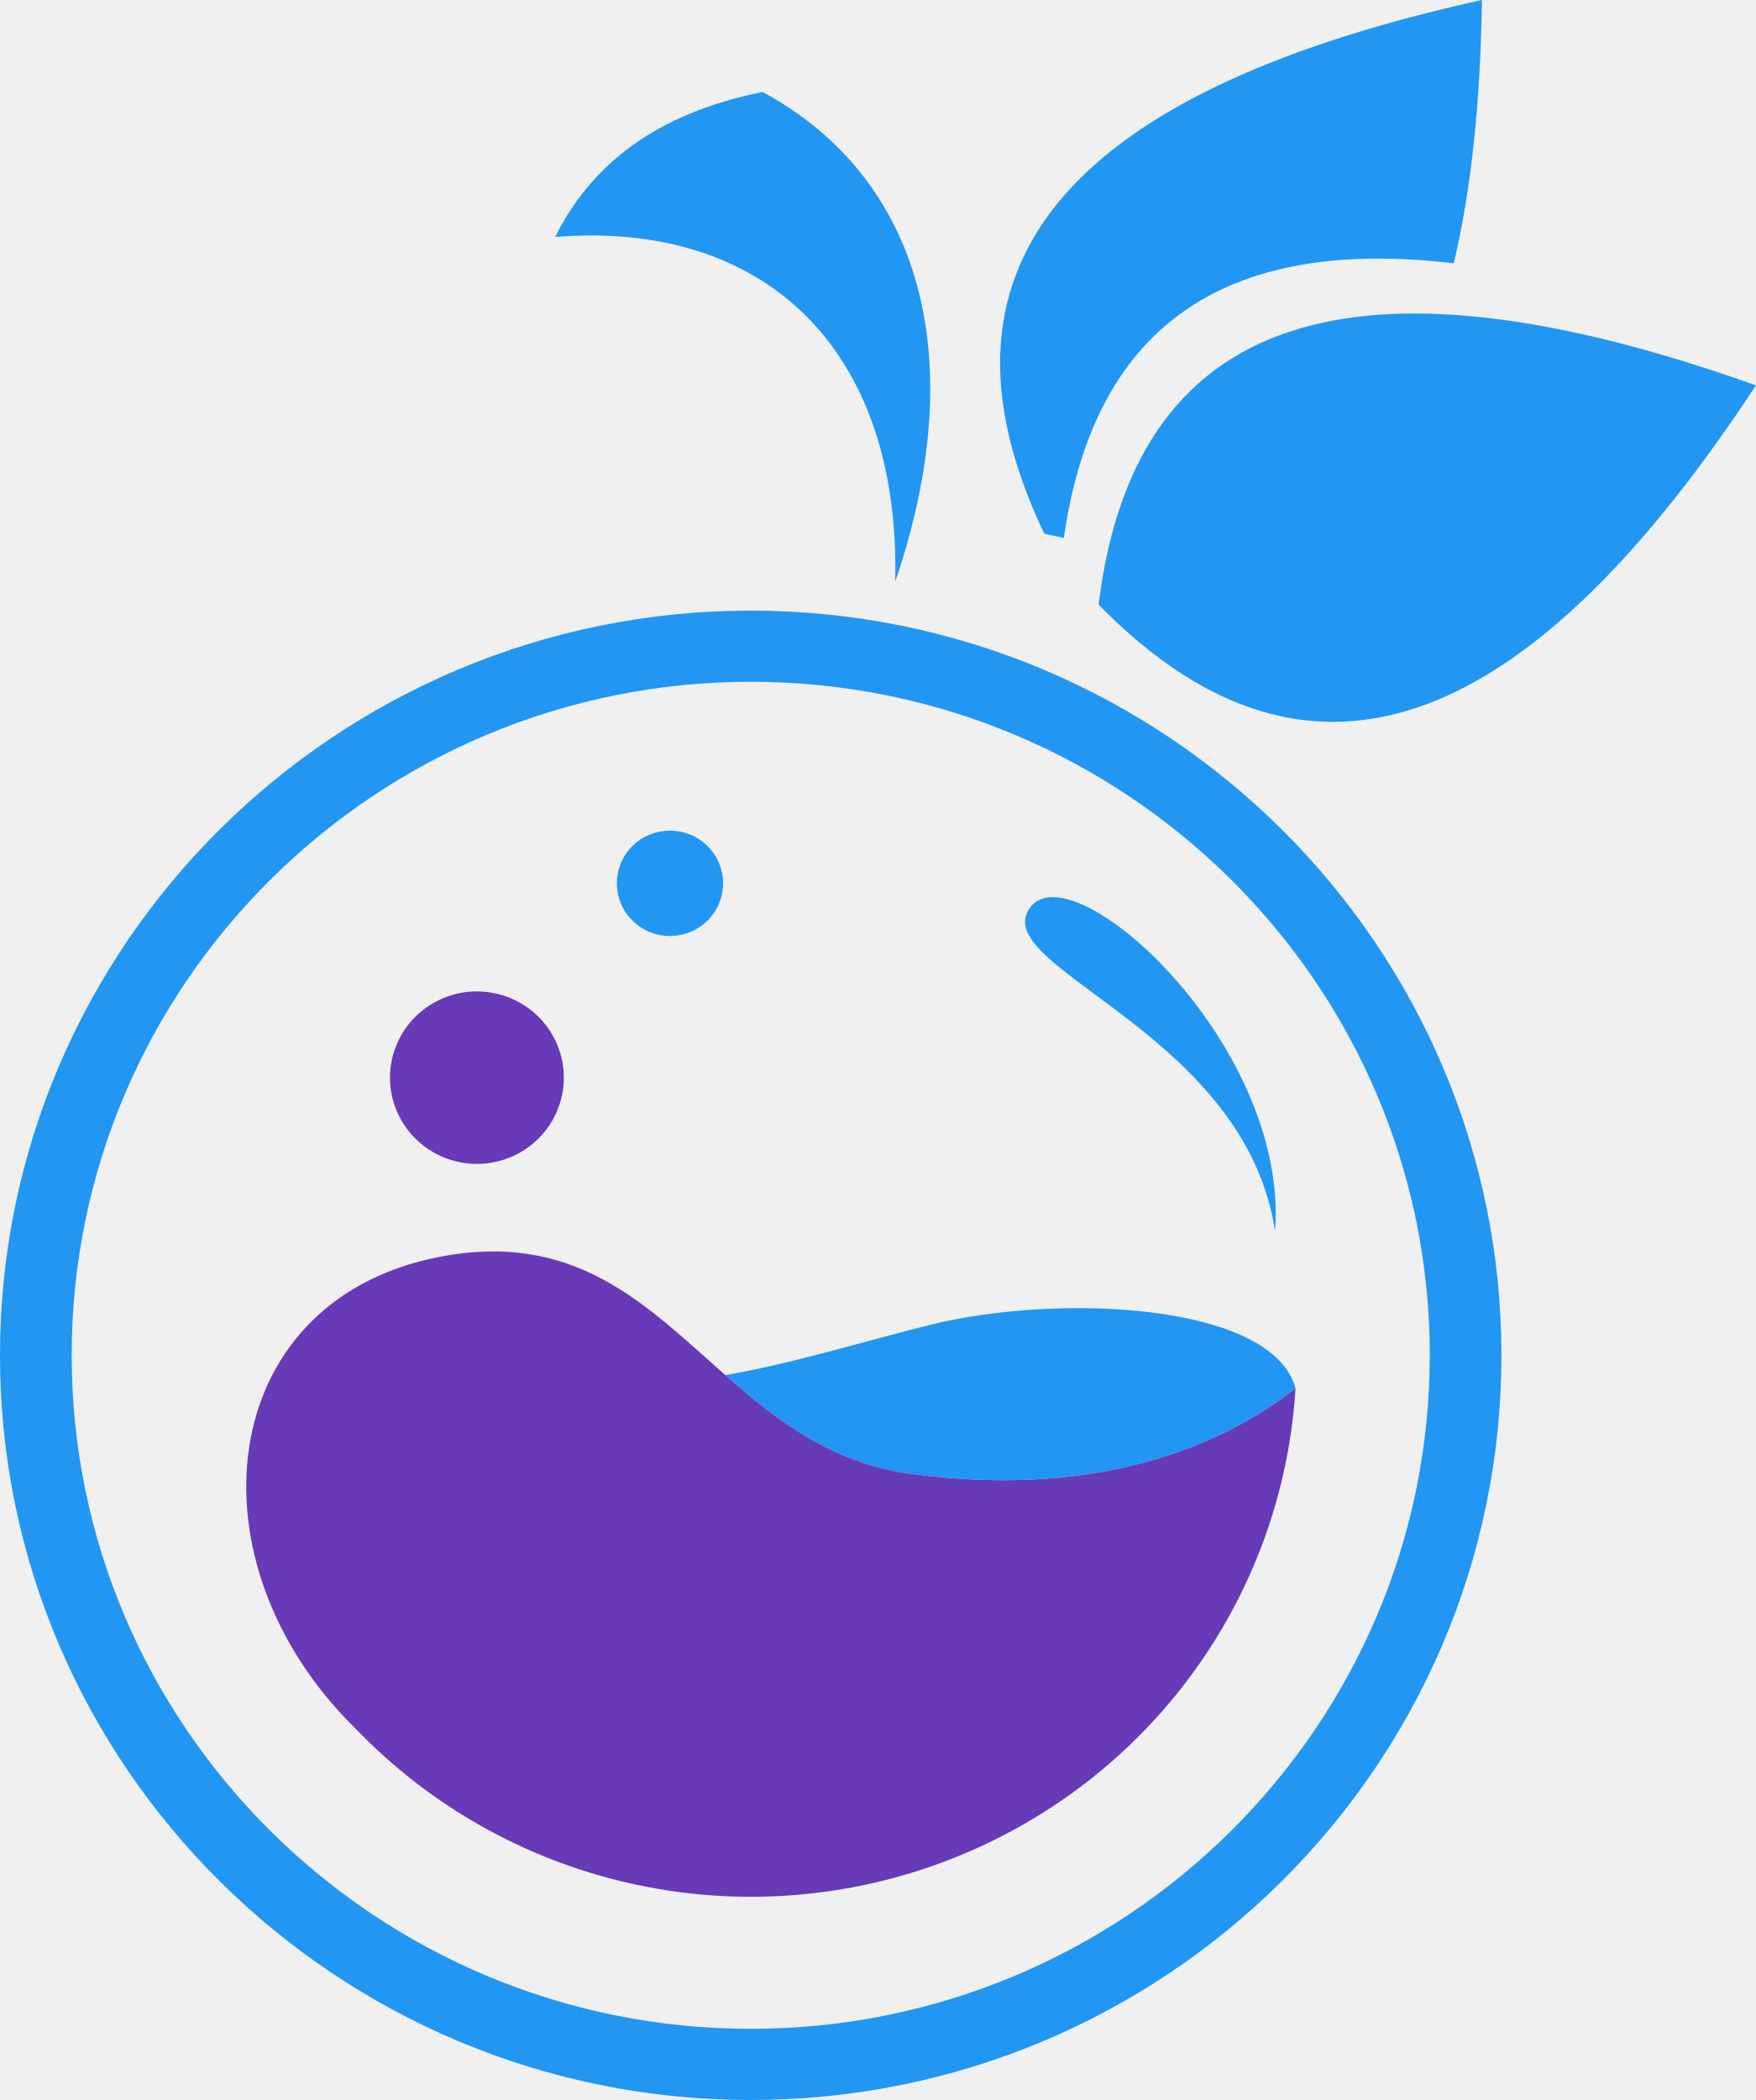
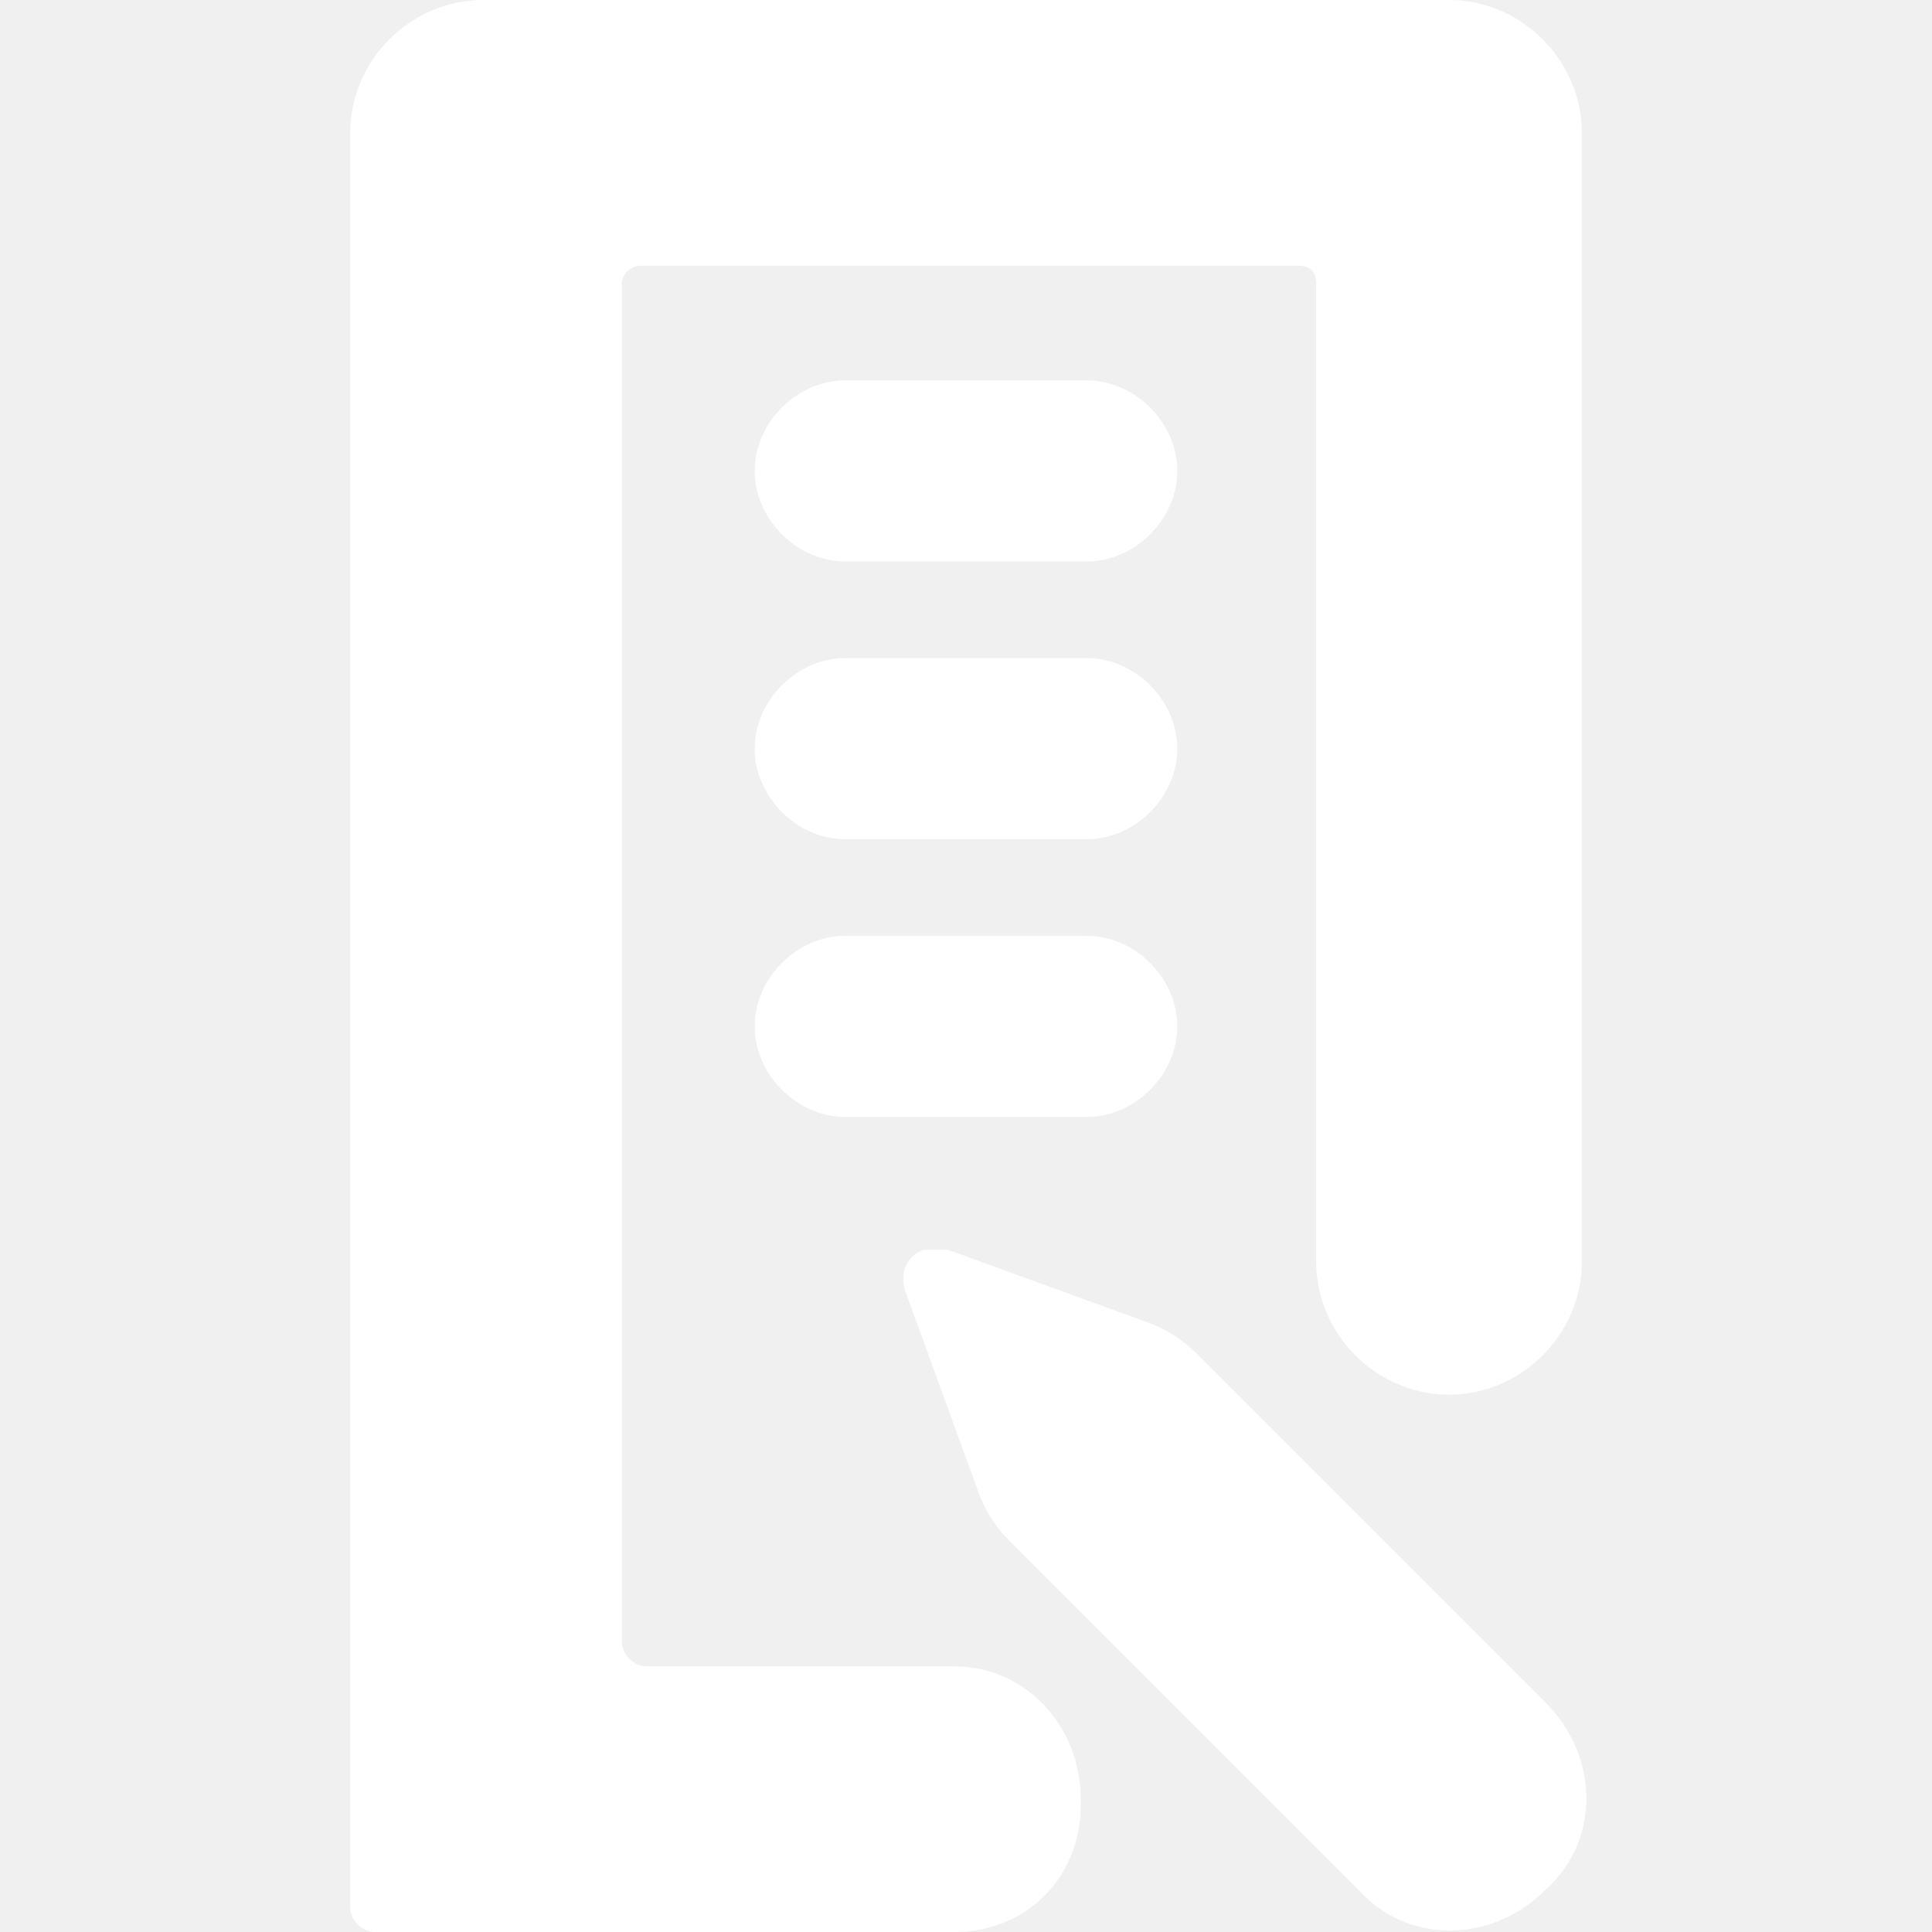
- <svg xmlns="http://www.w3.org/2000/svg" width="46" height="55" viewBox="0 0 46 55" fill="none">
-   <g clipPath="url(#clip0)">
-     <path d="M19.667 55C8.822 55 0 46.25 0 35.497C0 24.743 8.823 15.993 19.667 15.993C30.511 15.993 39.333 24.743 39.333 35.497C39.333 46.25 30.512 55 19.667 55ZM19.667 17.856C9.859 17.856 1.878 25.769 1.878 35.496C1.878 45.223 9.859 53.136 19.667 53.136C29.475 53.136 37.456 45.221 37.456 35.494C37.456 25.767 29.477 17.856 19.667 17.856Z" fill="#2196F3" />
-     <path d="M33.939 36.362C33.327 34.113 27.719 33.871 24.381 34.695C22.633 35.128 20.846 35.692 19.003 36.016C20.352 37.203 21.8 38.325 23.879 38.604C29.036 39.294 32.24 37.69 33.939 36.362Z" fill="#2196F3" />
-     <path d="M23.879 38.604C21.796 38.325 20.352 37.203 19.003 36.016C16.916 34.179 15.059 32.189 11.415 32.938C5.622 34.129 4.86 40.925 9.333 45.292C11.254 47.286 13.72 48.682 16.428 49.308C19.137 49.934 21.971 49.762 24.583 48.814C27.195 47.867 29.471 46.184 31.133 43.972C32.794 41.761 33.77 39.117 33.938 36.364C32.24 37.69 29.036 39.294 23.879 38.604Z" fill="#673AB7" />
-     <path d="M26.91 23.896C26.188 25.433 32.632 27.138 33.403 32.242C33.775 27.218 27.805 21.996 26.91 23.896Z" fill="#2196F3" />
-     <path d="M13.365 30.311C14.527 29.834 15.078 28.513 14.597 27.36C14.116 26.208 12.784 25.661 11.622 26.138C10.46 26.616 9.909 27.936 10.39 29.089C10.871 30.241 12.203 30.788 13.365 30.311Z" fill="#673AB7" />
-     <path d="M18.535 24.11C19.079 23.571 19.079 22.698 18.535 22.159C17.992 21.62 17.111 21.62 16.567 22.159C16.024 22.698 16.024 23.571 16.567 24.11C17.111 24.649 17.992 24.649 18.535 24.11Z" fill="#2196F3" />
-     <path d="M23.451 15.238C25.462 9.348 24.11 4.643 19.979 2.409C17.154 2.978 15.478 4.334 14.544 6.205C20.084 5.761 23.6 9.199 23.451 15.238Z" fill="#2196F3" />
-     <path d="M46 10.092C36.049 6.551 29.768 7.765 28.781 15.835C34.484 21.67 40.229 18.877 46 10.092Z" fill="#2196F3" />
-     <path d="M38.085 6.896C38.547 4.941 38.786 2.63 38.822 0C28.502 2.279 23.847 6.634 27.358 13.978C27.533 14.02 27.701 14.054 27.87 14.088C28.691 8.341 32.303 6.213 38.085 6.896Z" fill="#2196F3" />
+ <svg xmlns="http://www.w3.org/2000/svg" x="0px" y="0px" viewBox="0 0 32 32" style="enable-background:new 0 0 32 32;" xml:space="preserve">
+   <g>
+     <path fill="#fff" d="M19,21.9c0.3,0.1,0.6,0.3,0.8,0.5l5.8,5.8c0.9,0.9,0.9,2.3,0,3.1l0,0c-0.9,0.9-2.3,0.9-3.1,0l-5.8-5.8c-0.2-0.2-0.4-0.5-0.5-0.8l-1.2-3.3c-0.1-0.3,0-0.6,0.3-0.7c0.1,0,0.3,0,0.4,0L19,21.9z" />
+     <path fill="#fff" d="M24,0H8C6.8,0,5.8,1,5.8,2.2v27.6l0,0v1.8c0,0.2,0.2,0.4,0.4,0.4c0,0,0,0,0,0H8c0.1,0,0.1,0,0.2,0h7.6c1.2,0,2.1-0.9,2.1-2.1v-0.1c0-1.2-0.9-2.2-2.1-2.2h-5.1c-0.2,0-0.4-0.2-0.4-0.4V4.7c0-0.2,0.2-0.3,0.3-0.3h10.9c0.2,0,0.3,0.1,0.3,0.3c0,0.2,0,12,0,16.2c0,1.2,1,2.2,2.2,2.2c0,0,0,0,0,0l0,0c1.2,0,2.2-1,2.2-2.2c0,0,0,0,0,0V2.2C26.2,1,25.2,0,24,0z" />
+     <path fill="#fff" d="M14,6.3h4c0.8,0,1.5,0.7,1.5,1.5l0,0c0,0.8-0.7,1.5-1.5,1.5h-4c-0.8,0-1.5-0.7-1.5-1.5l0,0C12.5,7,13.2,6.3,14,6.3z" />
+     <path fill="#fff" d="M14,10.9h4c0.8,0,1.5,0.7,1.5,1.5l0,0c0,0.8-0.7,1.5-1.5,1.5h-4c-0.8,0-1.5-0.7-1.5-1.5l0,0C12.5,11.6,13.2,10.9,14,10.9z" />
+     <path fill="#fff" d="M14,15.5h4c0.8,0,1.5,0.7,1.5,1.5l0,0c0,0.8-0.7,1.5-1.5,1.5h-4c-0.8,0-1.5-0.7-1.5-1.5l0,0C12.5,16.2,13.2,15.5,14,15.5z" />
  </g>
-   <defs>
-     <clipPath id="clip0">
-       <rect width="46" height="55" fill="white" />
-     </clipPath>
-   </defs>
</svg>
